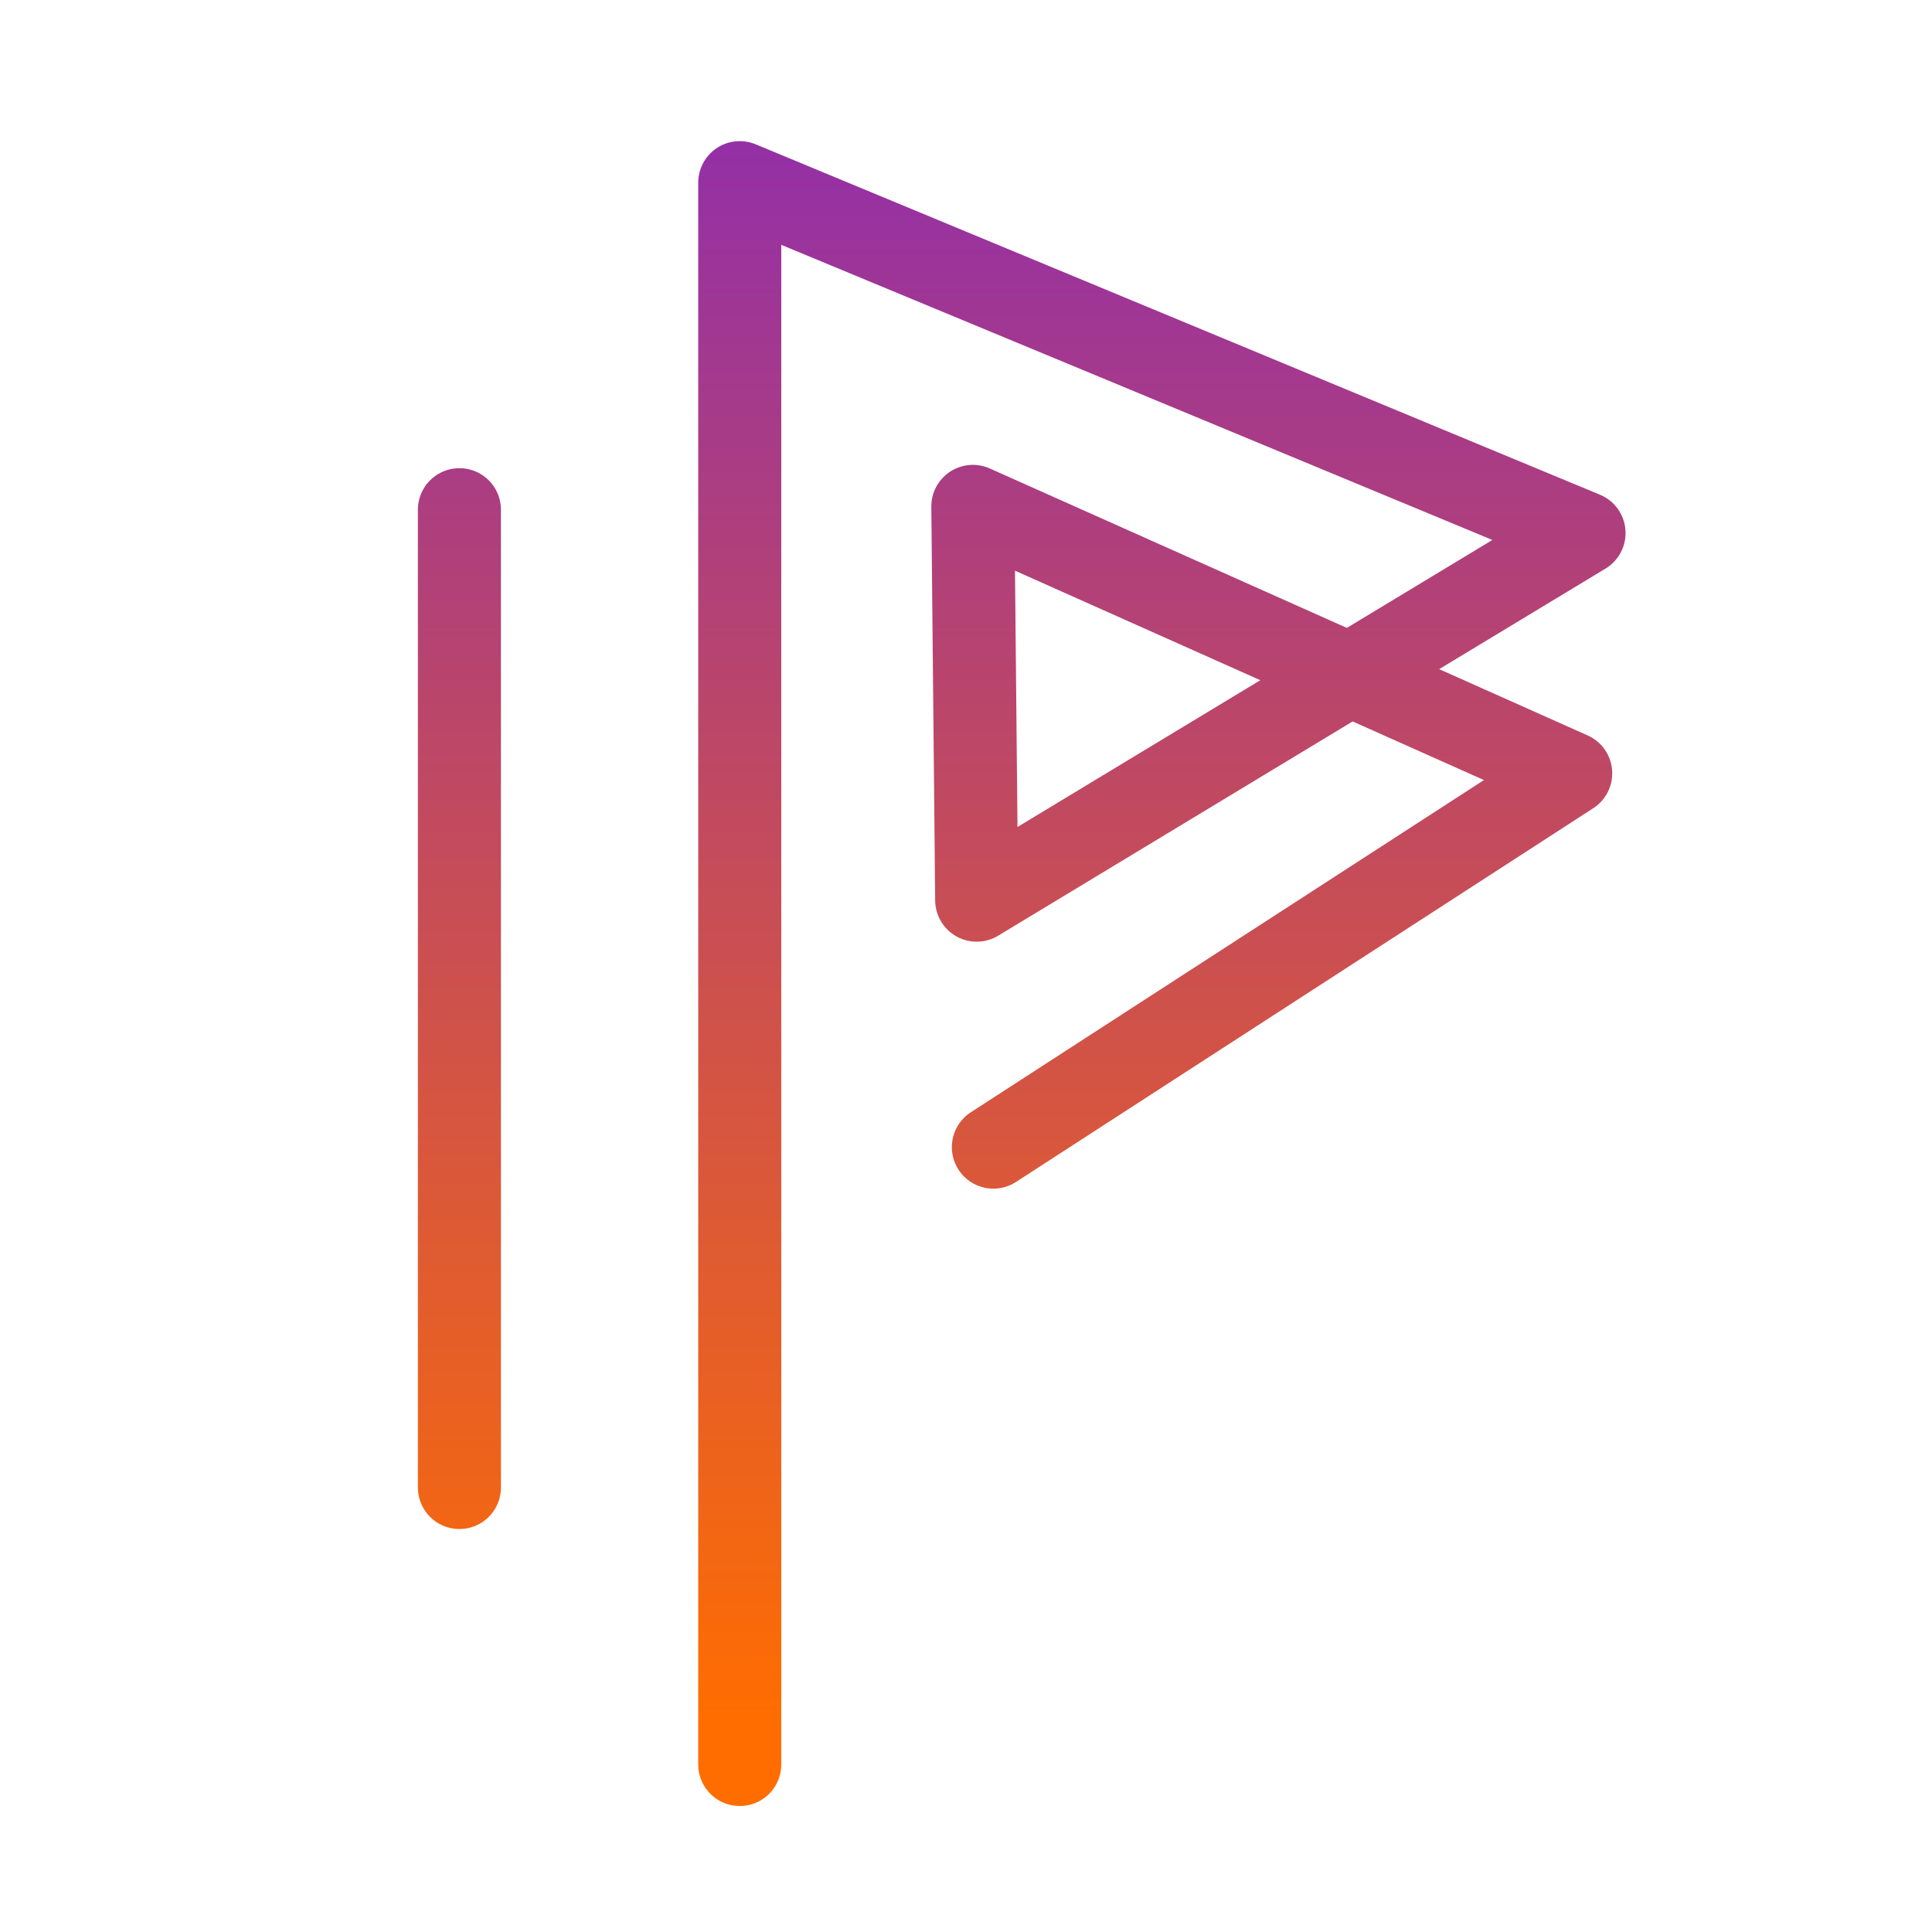
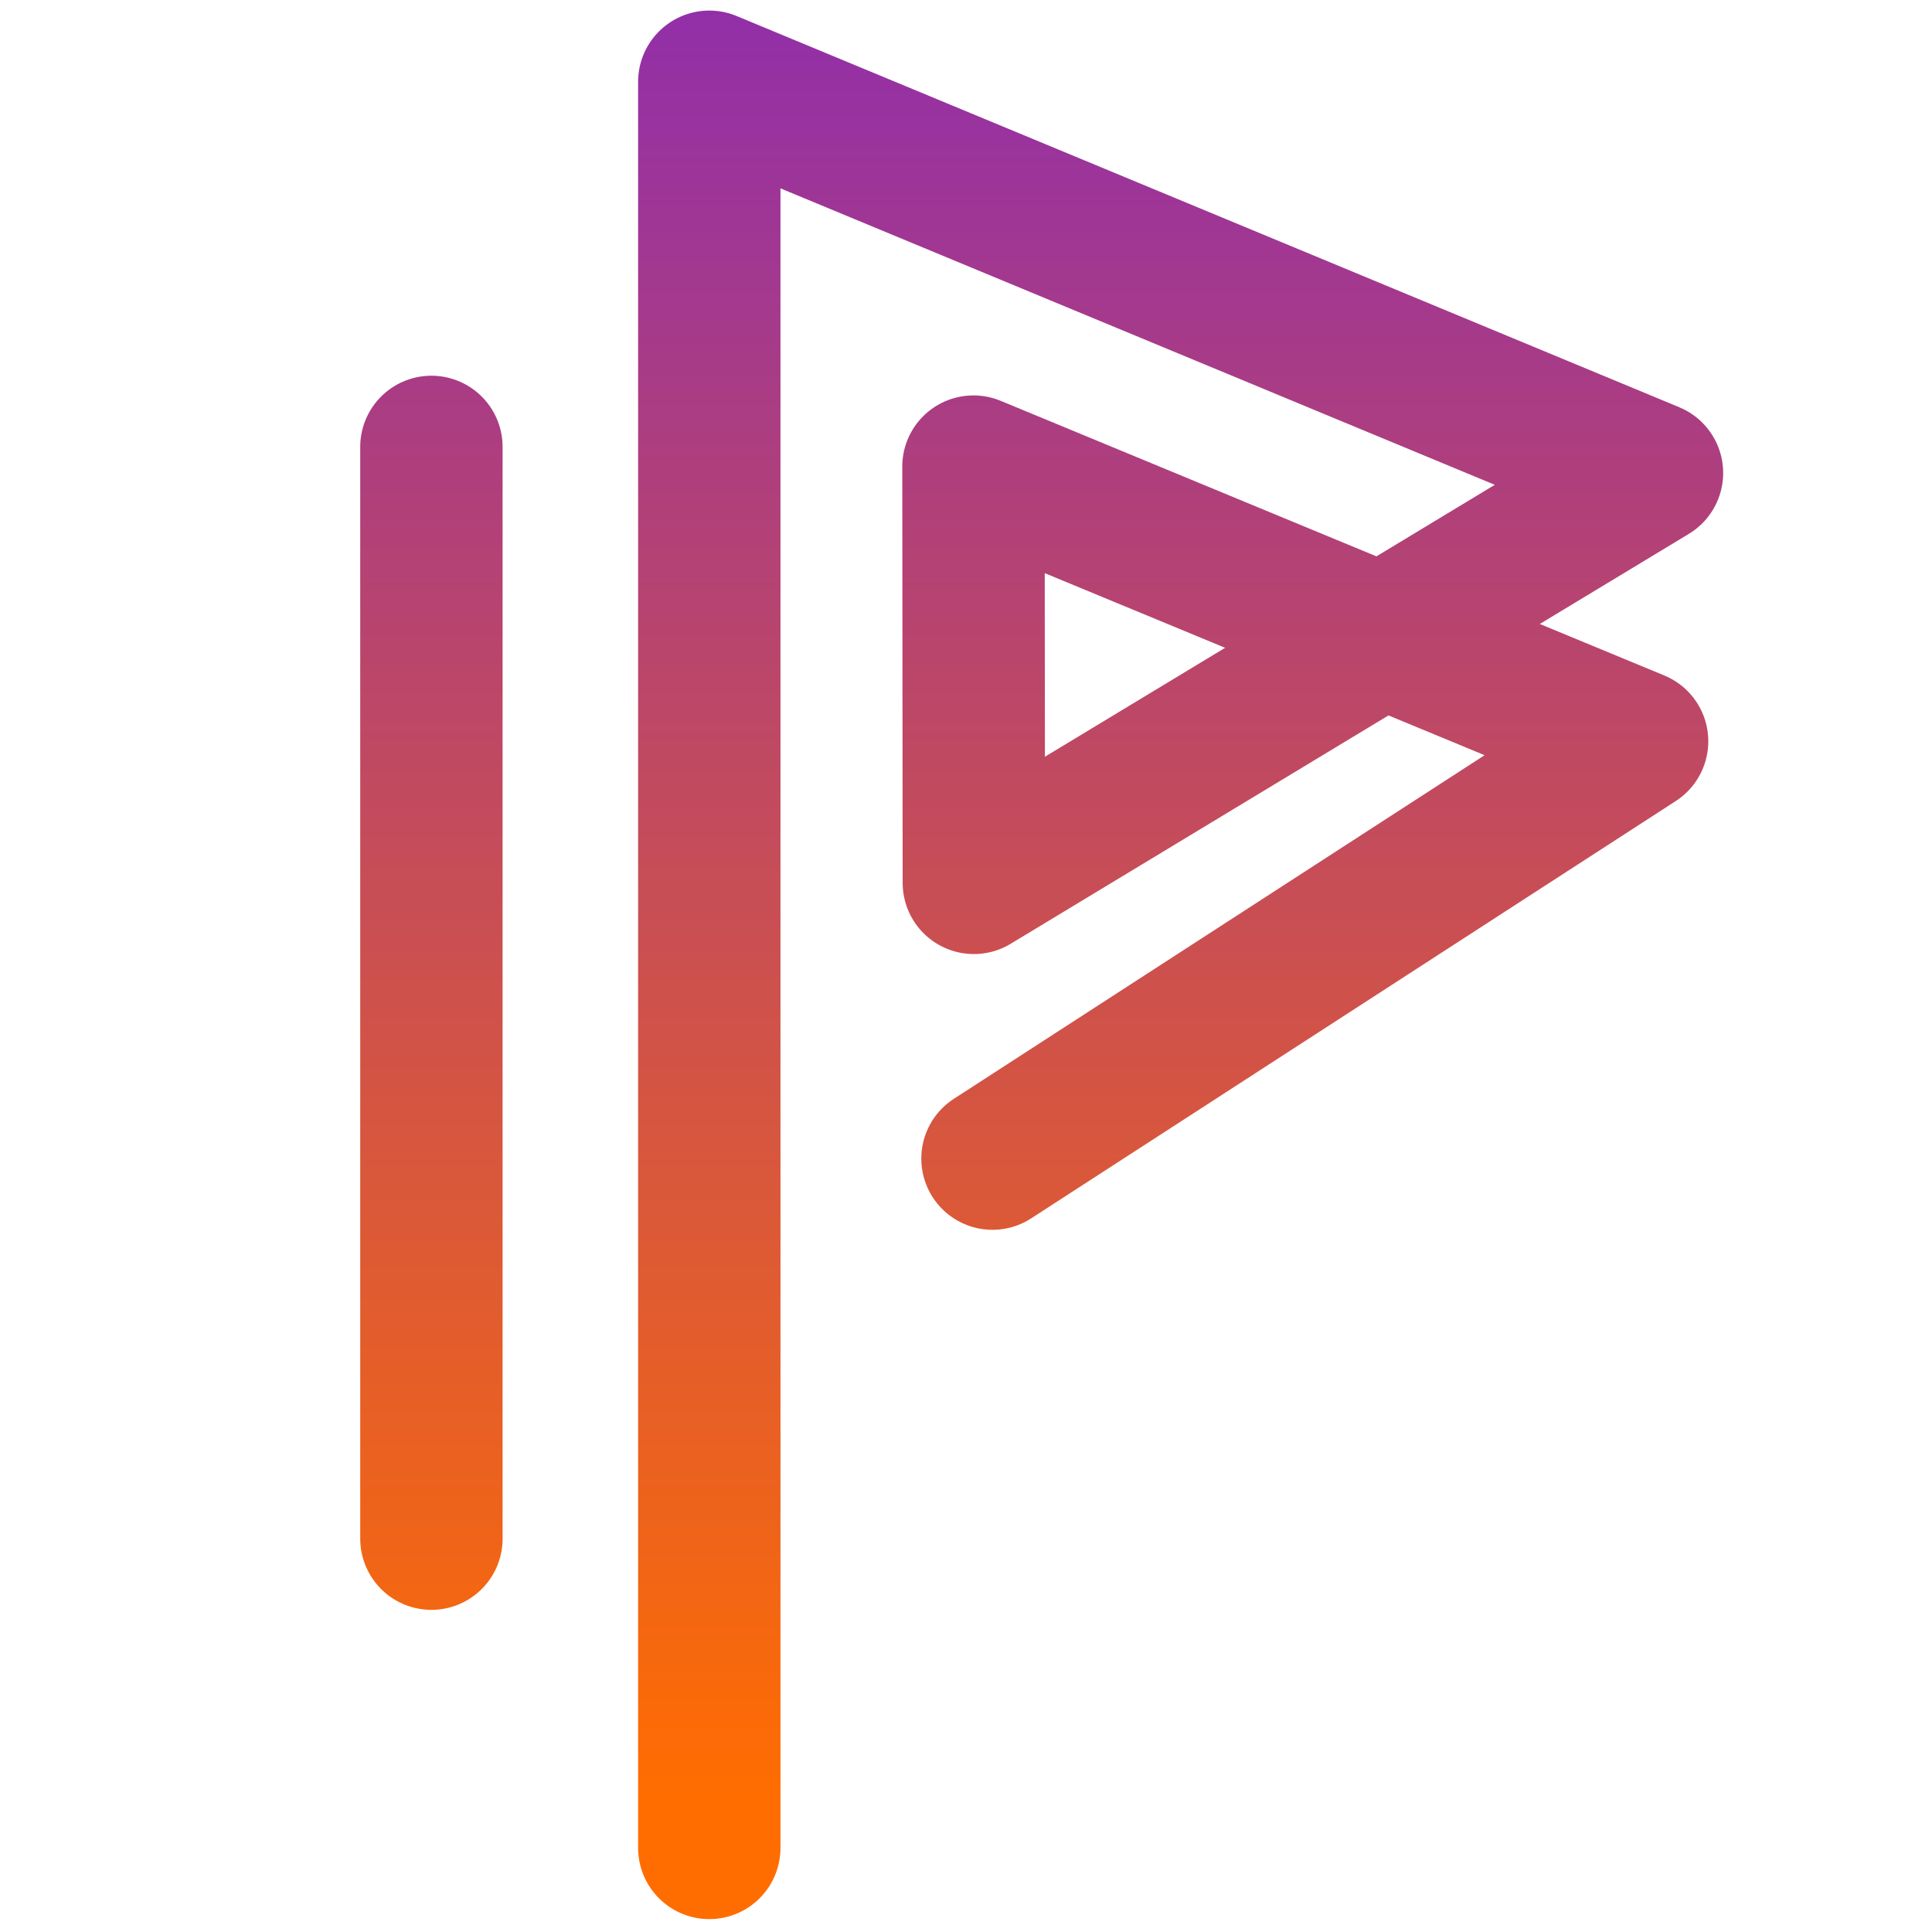
<svg xmlns="http://www.w3.org/2000/svg" xmlns:xlink="http://www.w3.org/1999/xlink" width="100mm" height="100mm" viewBox="0 0 100 100" version="1.1" id="svg1">
  <defs id="defs1">
    <linearGradient id="linearGradient40">
      <stop style="stop-color:#8326c0;stop-opacity:1;" offset="0" id="stop40" />
      <stop style="stop-color:#ff6d00;stop-opacity:1;" offset="1" id="stop41" />
    </linearGradient>
    <linearGradient id="swatch39">
      <stop style="stop-color:#2126c0;stop-opacity:1;" offset="0" id="stop39" />
    </linearGradient>
    <linearGradient xlink:href="#linearGradient40" id="linearGradient41" x1="46.879" y1="-5.499" x2="46.879" y2="89.1" gradientUnits="userSpaceOnUse" spreadMethod="pad" />
+     <linearGradient xlink:href="#linearGradient40" id="linearGradient43" gradientUnits="userSpaceOnUse" x1="46.879" y1="-5.499" x2="46.879" y2="89.1" spreadMethod="pad" gradientTransform="translate(1.627893)" />
+     <linearGradient xlink:href="#linearGradient40" id="linearGradient44" gradientUnits="userSpaceOnUse" x1="46.879" y1="-5.499" x2="46.879" y2="89.1" spreadMethod="pad" />
  </defs>
  <g id="layer1">
-     <g id="g40" style="stroke:url(#linearGradient41)">
-       <path style="fill:none;stroke:url(#linearGradient41);stroke-width:4.298;stroke-linecap:round;stroke-linejoin:round;stroke-miterlimit:4;stroke-dasharray:none;stroke-dashoffset:0;stroke-opacity:1" d="M 38.289,91.33 V 9.454 L 81.99,27.591 50.553,46.592 50.354,26.21 81.3,40.028 51.417,59.375" id="path30" />
-       <path style="fill:none;stroke:url(#linearGradient41);stroke-width:4.298;stroke-linecap:round;stroke-linejoin:miter;stroke-dasharray:none;stroke-opacity:1" d="M 23.779,26.382 V 76.993" id="path31" />
+     <g id="g40" style="stroke:url(#linearGradient41);stroke-width:6.6;stroke-dasharray:none" transform="matrix(1.116529,0,0,1.116529,-6.037914,-6.324366)">
+       <path style="fill:none;stroke:url(#linearGradient44);stroke-width:6.6;stroke-linecap:round;stroke-linejoin:round;stroke-miterlimit:4;stroke-dasharray:none;stroke-dashoffset:0;stroke-opacity:1" d="M 38.289,91.33 V 9.454 L 81.99,27.591 50.553,46.592 50.535,27.295 81.3,40.028 51.417,59.375" id="path30" />
+       <path style="fill:none;stroke:url(#linearGradient43);stroke-width:6.6;stroke-linecap:round;stroke-linejoin:miter;stroke-dasharray:none;stroke-opacity:1" d="M 25.407,26.382 V 76.993" id="path31" />
    </g>
  </g>
</svg>
